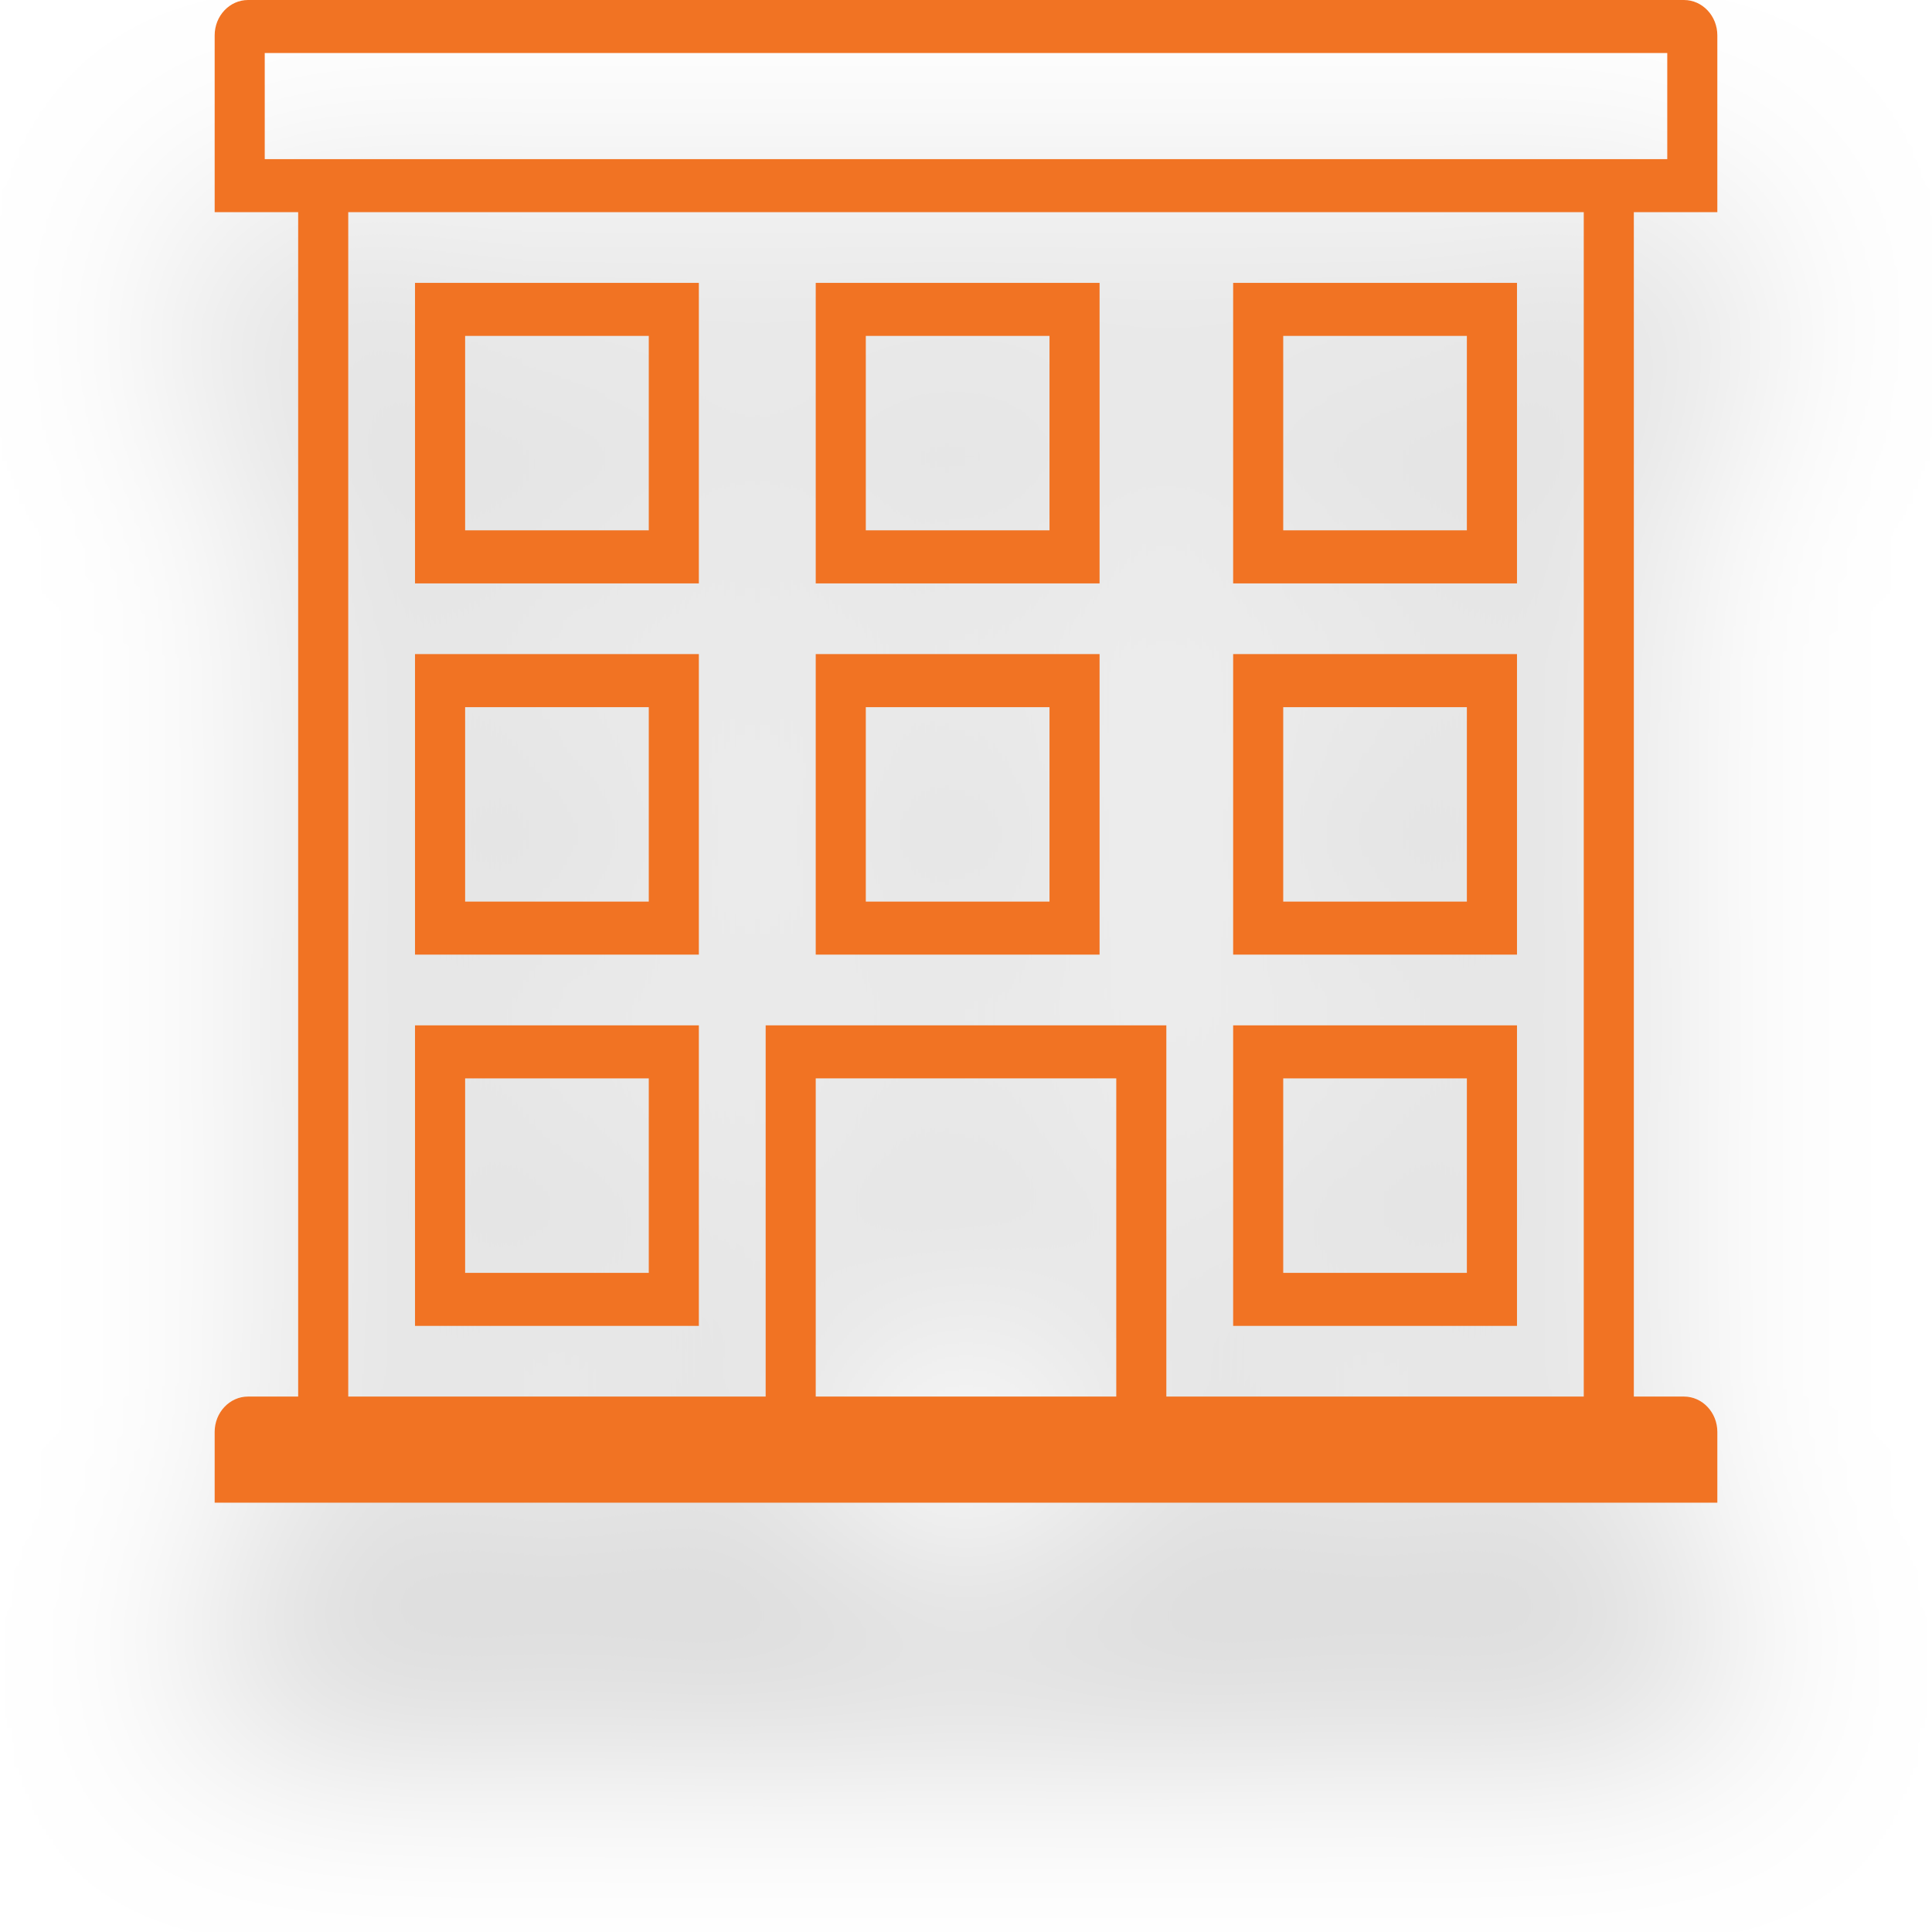
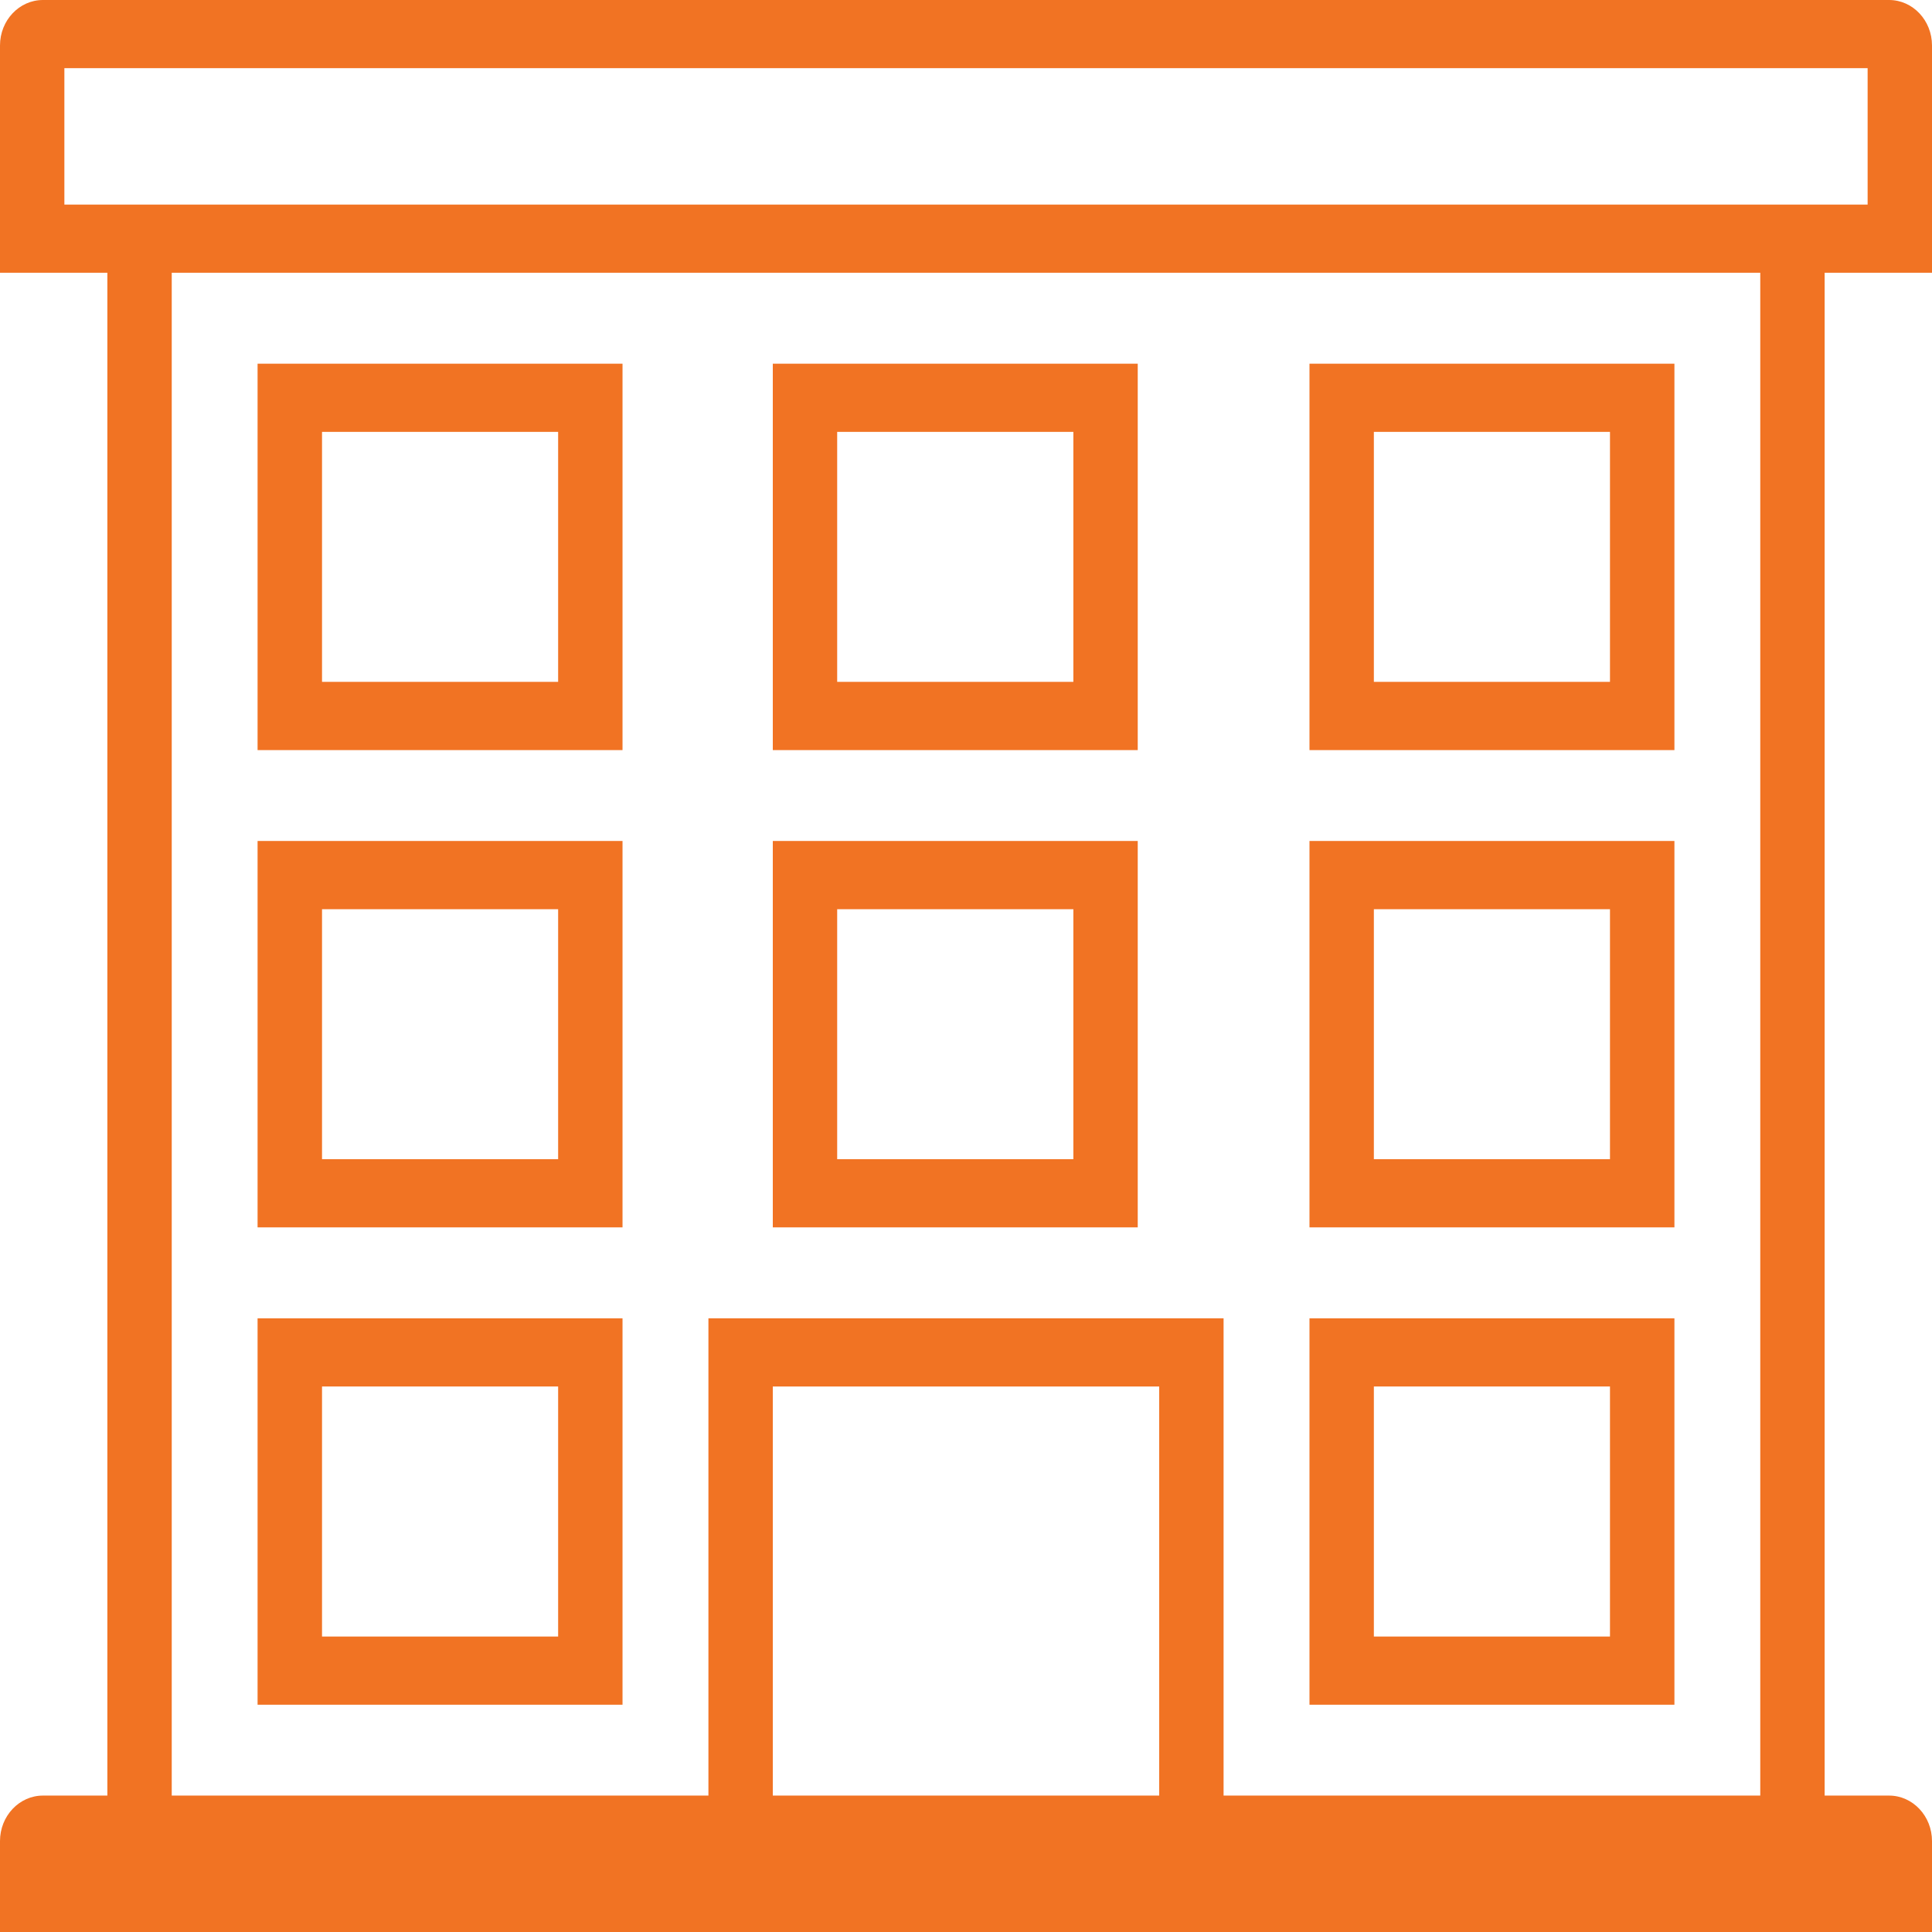
- <svg xmlns="http://www.w3.org/2000/svg" width="36" height="36" viewBox="0 0 36 36" fill="none">
-   <g filter="url(#filter0_d)">
-     <path fill-rule="evenodd" clip-rule="evenodd" d="M7.733 19.106H13.022V24.706H7.733V19.106ZM8.667 20.094H12.089V23.718H8.667V20.094Z" fill="#F17323" />
-     <path fill-rule="evenodd" clip-rule="evenodd" d="M22.978 19.106V24.706H28.267V19.106H22.978ZM27.333 20.094H23.911V23.718H27.333V20.094Z" fill="#F17323" />
-     <path fill-rule="evenodd" clip-rule="evenodd" d="M7.733 12.188H13.022V17.788H7.733V12.188ZM8.667 13.177H12.089V16.8H8.667V13.177Z" fill="#F17323" />
-     <path fill-rule="evenodd" clip-rule="evenodd" d="M15.2 12.188V17.788H20.489V12.188H15.2ZM19.556 13.177H16.133V16.8H19.556V13.177Z" fill="#F17323" />
-     <path fill-rule="evenodd" clip-rule="evenodd" d="M22.978 12.188H28.267V17.788H22.978V12.188ZM23.911 13.177H27.333V16.8H23.911V13.177Z" fill="#F17323" />
-     <path fill-rule="evenodd" clip-rule="evenodd" d="M7.733 5.271V10.871H13.022V5.271H7.733ZM12.089 6.259H8.667V9.882H12.089V6.259Z" fill="#F17323" />
-     <path fill-rule="evenodd" clip-rule="evenodd" d="M15.2 5.271V10.871H20.489V5.271H15.2ZM19.556 6.259H16.133V9.882H19.556V6.259Z" fill="#F17323" />
-     <path fill-rule="evenodd" clip-rule="evenodd" d="M22.978 5.271H28.267V10.871H22.978V5.271ZM23.911 6.259H27.333V9.882H23.911V6.259Z" fill="#F17323" />
-     <path fill-rule="evenodd" clip-rule="evenodd" d="M5.556 3.953H4V0.659C4 0.295 4.279 0 4.622 0H31.378C31.721 0 32 0.295 32 0.659V3.953H30.444V26.023H31.378C31.721 26.023 32 26.319 32 26.682V28H4V26.682C4 26.319 4.279 26.023 4.622 26.023H5.556V3.953ZM4.933 2.965V0.988H31.067V2.965H4.933ZM6.489 26.023H14.267V19.106H21.733V26.023H29.511V3.953H6.489V26.023ZM20.8 26.023V20.094H15.2V26.023H20.8Z" fill="#F17323" />
-   </g>
-   <defs>
-     <filter id="filter0_d" x="0" y="0" width="36" height="36" filterUnits="userSpaceOnUse" color-interpolation-filters="sRGB">
-       <feFlood flood-opacity="0" result="BackgroundImageFix" />
-       <feColorMatrix in="SourceAlpha" type="matrix" values="0 0 0 0 0 0 0 0 0 0 0 0 0 0 0 0 0 0 127 0" />
-       <feOffset dy="4" />
-       <feGaussianBlur stdDeviation="2" />
-       <feColorMatrix type="matrix" values="0 0 0 0 0 0 0 0 0 0 0 0 0 0 0 0 0 0 0.25 0" />
-       <feBlend mode="normal" in2="BackgroundImageFix" result="effect1_dropShadow" />
-       <feBlend mode="normal" in="SourceGraphic" in2="effect1_dropShadow" result="shape" />
-     </filter>
-   </defs>
+ <svg xmlns="http://www.w3.org/2000/svg" width="28" height="28" viewBox="0 0 28 28" fill="none">
+   <path fill-rule="evenodd" clip-rule="evenodd" d="M3.733 19.106H9.022V24.706H3.733V19.106ZM4.667 20.094H8.089V23.718H4.667V20.094Z" fill="#F17323" />
+   <path fill-rule="evenodd" clip-rule="evenodd" d="M18.978 19.106V24.706H24.267V19.106H18.978ZM23.333 20.094H19.911V23.718H23.333V20.094Z" fill="#F17323" />
+   <path fill-rule="evenodd" clip-rule="evenodd" d="M3.733 12.188H9.022V17.788H3.733V12.188ZM4.667 13.177H8.089V16.8H4.667V13.177Z" fill="#F17323" />
+   <path fill-rule="evenodd" clip-rule="evenodd" d="M11.2 12.188V17.788H16.489V12.188H11.2ZM15.556 13.177H12.133V16.8H15.556V13.177Z" fill="#F17323" />
+   <path fill-rule="evenodd" clip-rule="evenodd" d="M18.978 12.188H24.267V17.788H18.978V12.188ZM19.911 13.177H23.333V16.8H19.911V13.177Z" fill="#F17323" />
+   <path fill-rule="evenodd" clip-rule="evenodd" d="M3.733 5.271V10.871H9.022V5.271H3.733ZM8.089 6.259H4.667V9.882H8.089V6.259Z" fill="#F17323" />
+   <path fill-rule="evenodd" clip-rule="evenodd" d="M11.2 5.271V10.871H16.489V5.271H11.2ZM15.556 6.259H12.133V9.882H15.556V6.259Z" fill="#F17323" />
+   <path fill-rule="evenodd" clip-rule="evenodd" d="M18.978 5.271H24.267V10.871H18.978V5.271ZM19.911 6.259H23.333V9.882H19.911V6.259Z" fill="#F17323" />
+   <path fill-rule="evenodd" clip-rule="evenodd" d="M1.556 3.953H0V0.659C0 0.295 0.279 0 0.622 0H27.378C27.721 0 28 0.295 28 0.659V3.953H26.444V26.023H27.378C27.721 26.023 28 26.319 28 26.682V28H0V26.682C0 26.319 0.279 26.023 0.622 26.023H1.556V3.953ZM0.933 2.965V0.988H27.067V2.965H0.933ZM2.489 26.023H10.267V19.106H17.733V26.023H25.511V3.953H2.489V26.023ZM16.8 26.023V20.094H11.2V26.023H16.8Z" fill="#F17323" />
</svg>
